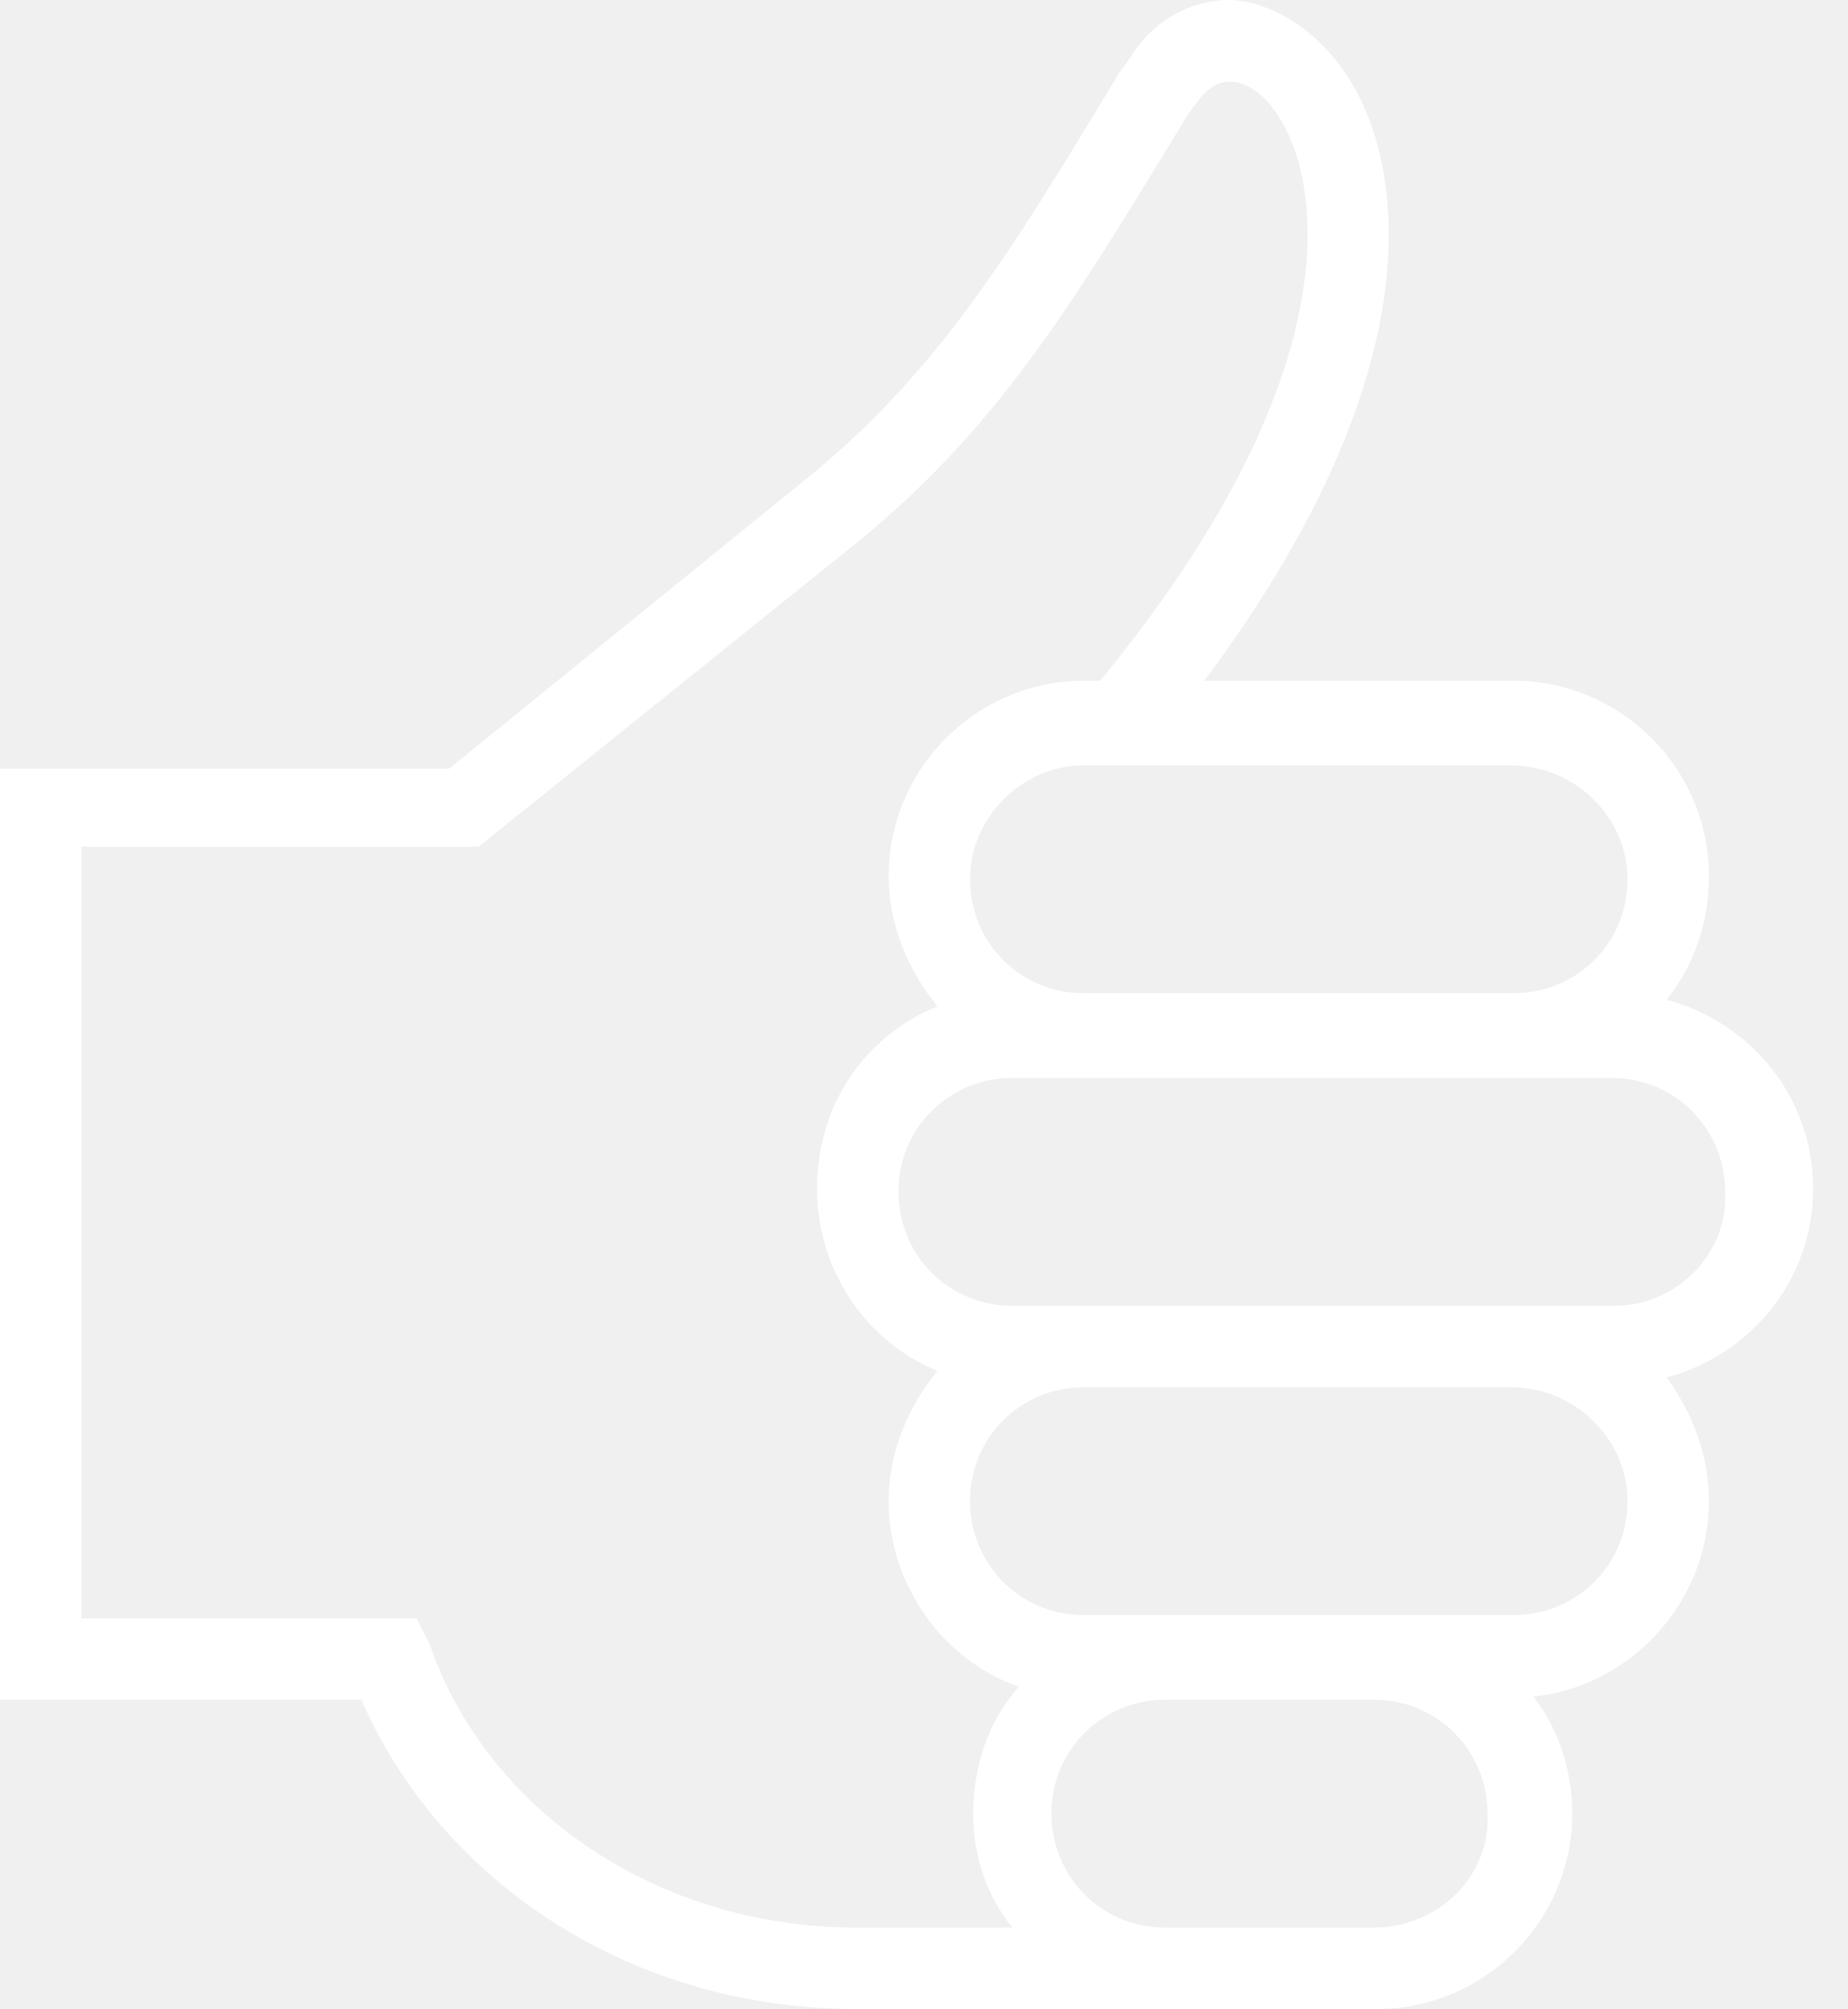
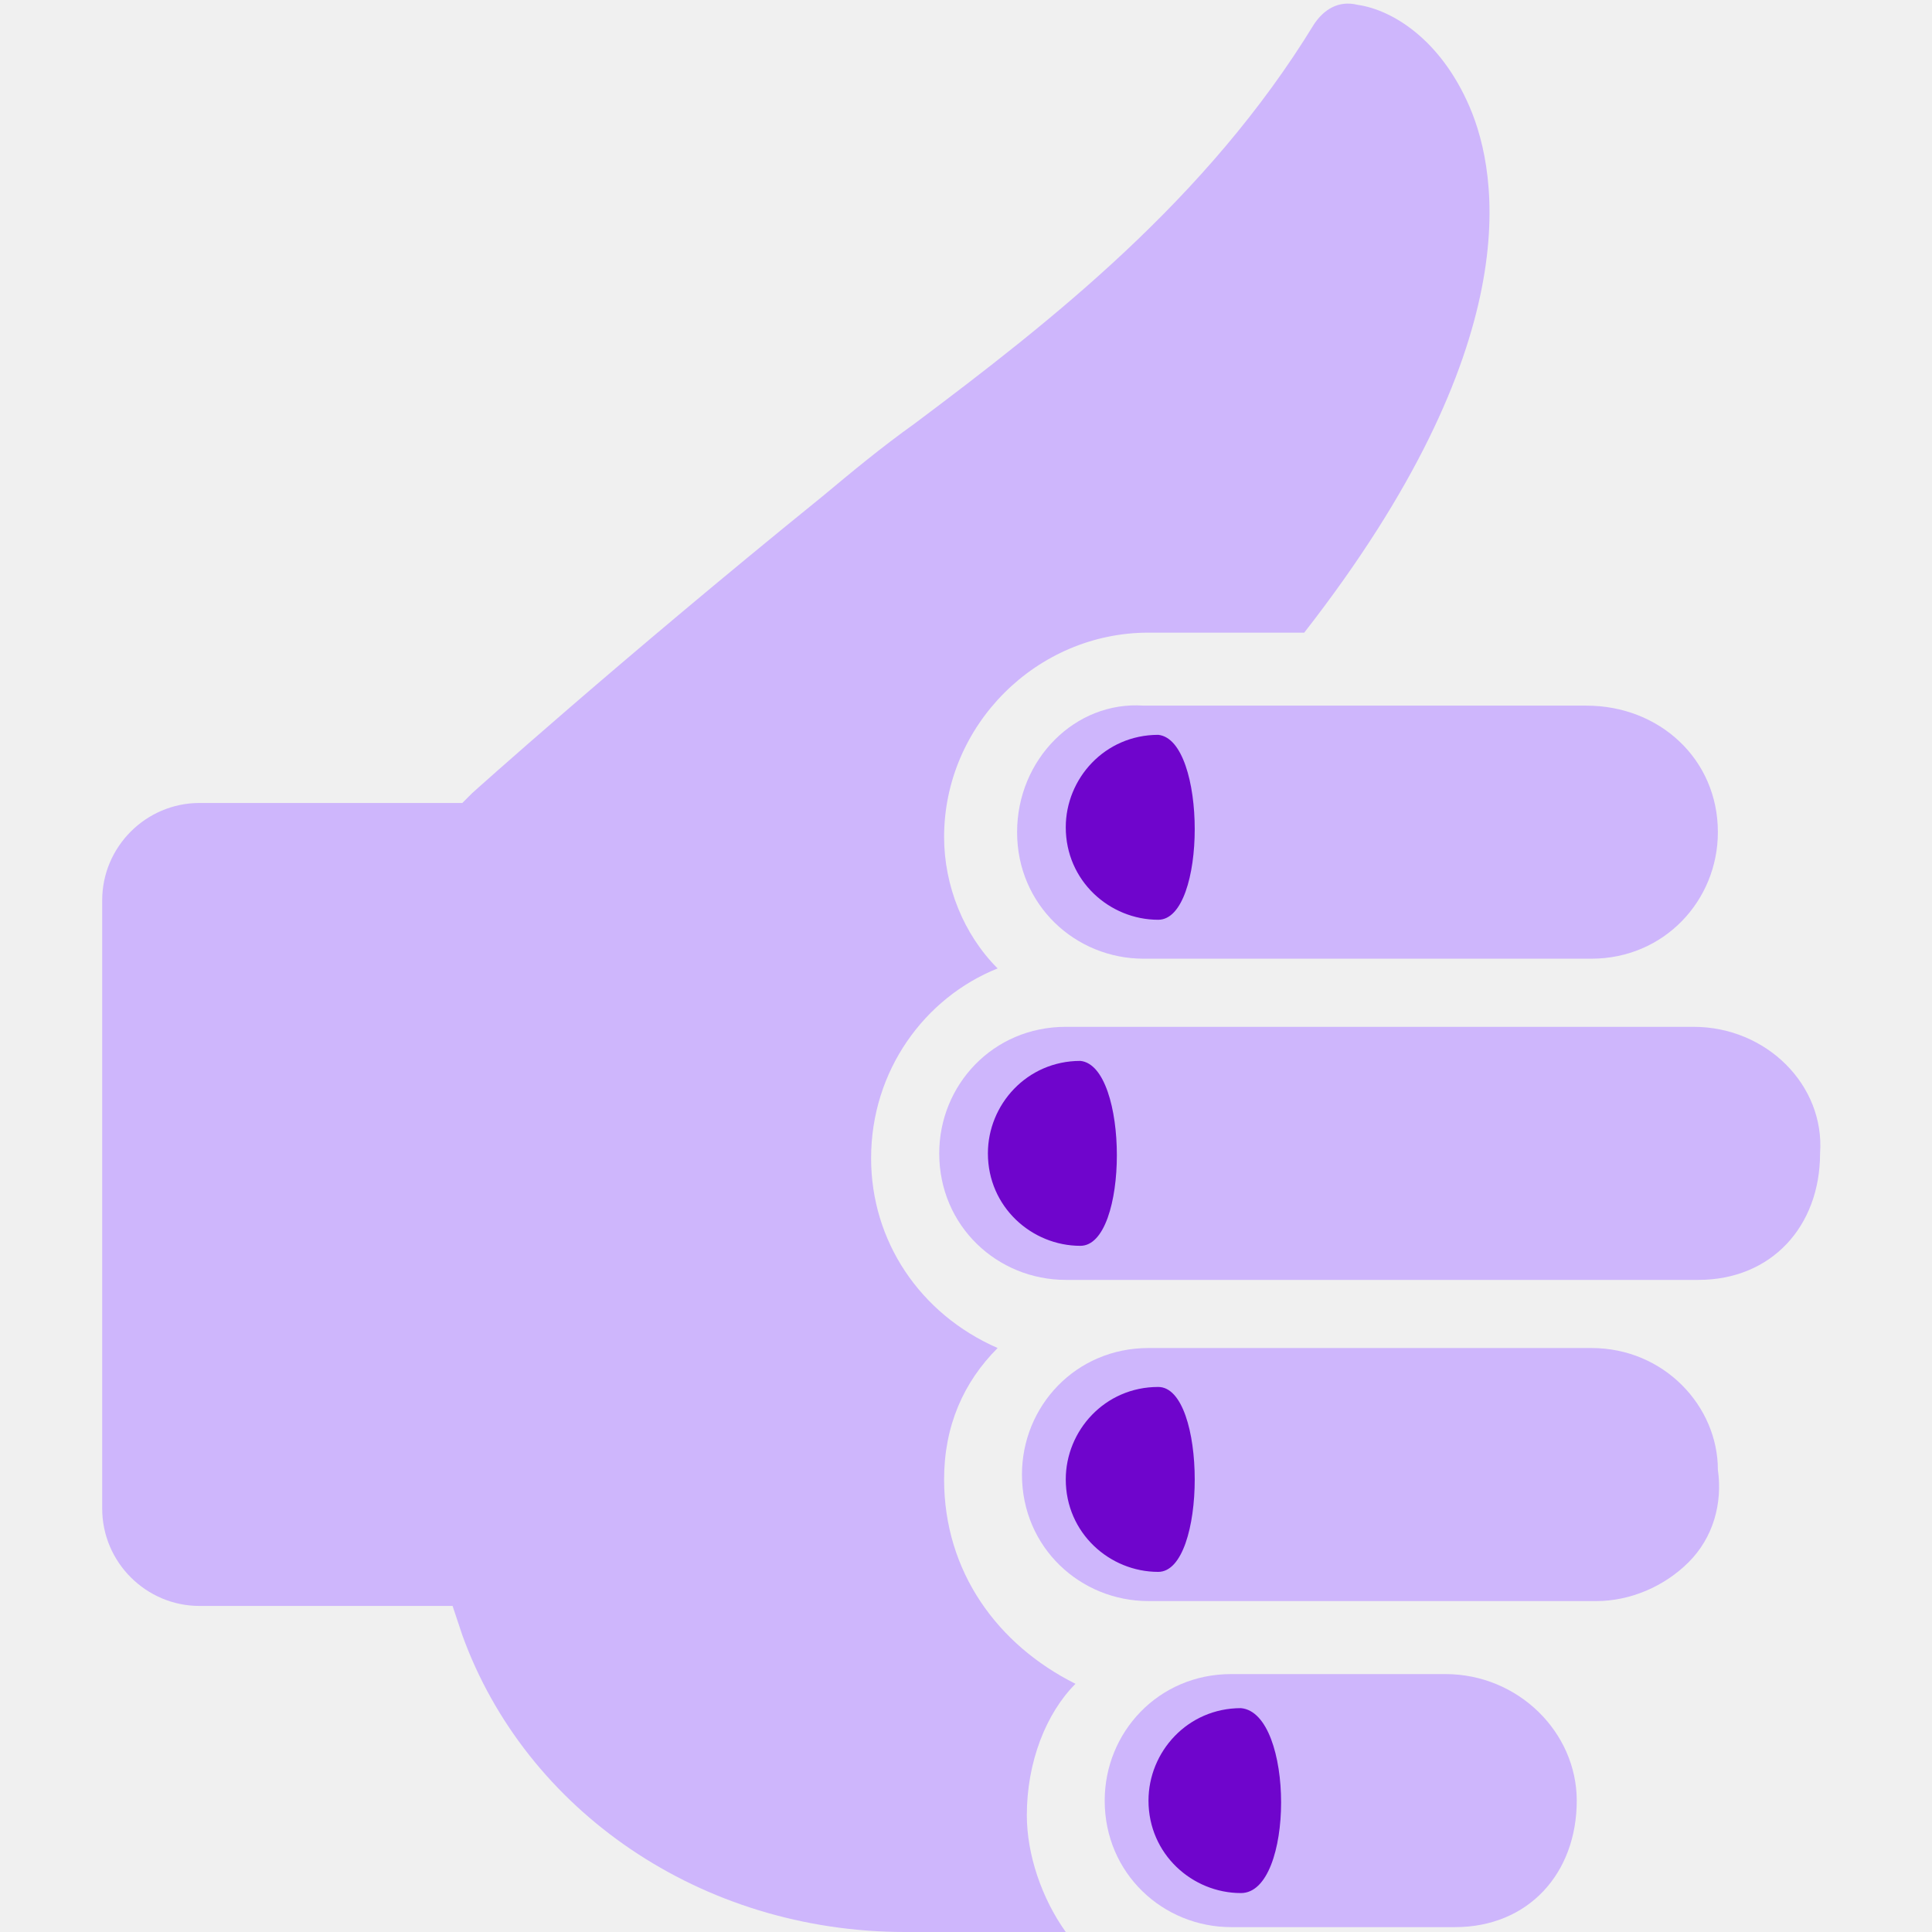
- <svg xmlns="http://www.w3.org/2000/svg" width="46px" height="50px" viewBox="0 0 46 50" version="1.1">
-   <defs />
-   <g id="Page-1" stroke="none" stroke-width="1" fill="none" fill-rule="evenodd">
-     <g id="Home" transform="translate(-169, -1491)" fill="#FFFFFF">
-       <g id="Better" transform="translate(0, 1247)">
-         <path d="M209.188,276.499 L206.677,276.499 L195.981,276.499 L194.199,276.499 C192.578,276.499 191.363,275.202 191.363,273.663 C191.363,272.042 192.659,270.827 194.199,270.827 L195.981,270.827 L206.596,270.827 L209.107,270.827 C210.728,270.827 211.943,272.123 211.943,273.663 C212.024,275.202 210.728,276.499 209.188,276.499 L209.188,276.499 Z M203.192,291.974 L200.6,291.974 L198.007,291.974 C196.386,291.974 195.171,290.678 195.171,289.139 C195.171,287.518 196.467,286.303 198.007,286.303 L203.192,286.303 C204.813,286.303 206.028,287.599 206.028,289.139 C206.109,290.678 204.813,291.974 203.192,291.974 L203.192,291.974 Z M209.512,281.36 C209.512,282.981 208.216,284.196 206.677,284.196 L203.274,284.196 L198.088,284.196 L195.981,284.196 C194.361,284.196 193.145,282.9 193.145,281.36 C193.145,279.74 194.442,278.524 195.981,278.524 L206.596,278.524 C208.216,278.524 209.512,279.821 209.512,281.36 L209.512,281.36 Z M209.512,265.884 C209.512,267.505 208.216,268.72 206.677,268.72 L195.981,268.72 C194.361,268.72 193.145,267.424 193.145,265.884 C193.145,264.345 194.442,263.048 195.981,263.048 L206.596,263.048 C208.216,263.048 209.512,264.345 209.512,265.884 L209.512,265.884 Z M171.026,265.074 L180.911,265.074 L189.985,257.782 C193.794,254.784 195.657,251.624 198.574,246.844 L198.817,246.519 C199.06,246.195 199.303,246.033 199.627,246.033 C200.114,246.033 200.762,246.519 201.167,247.573 C201.653,248.788 202.706,253.244 196.386,260.942 L195.981,260.942 C193.307,260.942 191.12,263.13 191.12,265.803 C191.12,267.019 191.606,268.153 192.335,269.044 C190.553,269.774 189.337,271.475 189.337,273.582 C189.337,275.607 190.553,277.39 192.335,278.119 C191.606,279.01 191.12,280.145 191.12,281.36 C191.12,283.467 192.497,285.33 194.361,285.979 C193.632,286.789 193.226,287.923 193.226,289.139 C193.226,290.192 193.551,291.164 194.199,291.974 L190.31,291.974 C185.448,291.974 181.154,289.139 179.695,284.925 L179.371,284.277 L171.026,284.277 L171.026,265.074 Z M190.31,294 L198.088,294 L202.706,294 L203.274,294 C205.947,294 208.135,291.812 208.135,289.139 C208.135,288.085 207.811,287.032 207.163,286.222 C209.593,285.979 211.538,283.872 211.538,281.36 C211.538,280.226 211.133,279.172 210.485,278.281 C212.591,277.714 214.131,275.85 214.131,273.582 C214.131,271.313 212.591,269.449 210.485,268.882 C211.133,268.072 211.538,267.019 211.538,265.803 C211.538,263.13 209.35,260.942 206.677,260.942 L198.979,260.942 C204.651,253.326 203.76,248.626 203.03,246.844 C202.382,245.223 201.086,244.17 199.789,244.008 C198.736,243.927 197.683,244.494 197.116,245.466 L196.873,245.79 C194.037,250.49 192.254,253.407 188.77,256.161 L180.181,263.13 L169,263.13 L169,286.303 L177.994,286.303 C180.019,290.921 184.8,294 190.31,294 L190.31,294 Z" id="Fill-1" />
-       </g>
-     </g>
+ <svg xmlns="http://www.w3.org/2000/svg" version="1.1" id="Lager_1" x="0px" y="0px" viewBox="-488 370.3 39.7 39.7" style="enable-background:new -488 370.3 39.7 39.7;" xml:space="preserve">
+   <style type="text/css">
+ 	.st0{fill:#CEB6FC;}
+ 	.st1{fill:#6F05CC;}
+ </style>
+   <g>
+     <path class="st0" d="M-467.1,387.4c0,1.5,1.2,2.6,2.6,2.6h9.2c1.5,0,2.6-1.2,2.6-2.6c0-1.5-1.2-2.6-2.7-2.6h-9.1   C-465.9,384.7-467.1,385.9-467.1,387.4z" />
+     <path class="st0" d="M-468.6,400.7c0-1.1,0.4-2,1.1-2.7c-1.6-0.7-2.6-2.2-2.6-3.9c0-1.8,1.1-3.3,2.6-3.9c-0.7-0.7-1.1-1.7-1.1-2.7   c0-2.3,1.9-4.2,4.2-4.2h3.2c4.6-5.9,4-9.4,3.4-10.8c-0.6-1.4-1.6-2-2.3-2.1c-0.4-0.1-0.7,0.1-0.9,0.4c-2.2,3.6-5.4,6.1-8.2,8.2   c-0.7,0.5-1.3,1-1.9,1.5c-4.2,3.4-7.2,6.1-7.2,6.1l-0.2,0.2h-5.4c-1.1,0-2,0.9-2,2v12.5c0,1.1,0.9,2,2,2h5.2l0.2,0.6   c1.3,3.6,4.9,6.1,9.1,6.1h3.3c-0.5-0.7-0.8-1.6-0.8-2.4c0-1.1,0.4-2.1,1-2.7C-467.5,404.1-468.6,402.6-468.6,400.7z" />
+     <path class="st0" d="M-458.3,404.7h-4.4c-1.5,0-2.6,1.2-2.6,2.6c0,1.5,1.2,2.6,2.6,2.6h2.3h2.3c1.5,0,2.5-1.1,2.5-2.6   C-455.6,405.9-456.8,404.7-458.3,404.7z" />
+     <path class="st0" d="M-455.3,398h-9.1c-1.5,0-2.6,1.2-2.6,2.6c0,1.5,1.2,2.6,2.6,2.6h1.9h4.4h2.9c0.7,0,1.4-0.3,1.9-0.8   c0.5-0.5,0.7-1.2,0.6-1.9C-452.7,399.2-453.8,398-455.3,398z" />
+     <path class="st0" d="M-453.2,391.4h-2.2h-9.1h-1.6c-1.5,0-2.6,1.2-2.6,2.6c0,1.5,1.2,2.6,2.6,2.6h1.6h9.2h2.2   c1.5,0,2.5-1.1,2.5-2.6C-450.5,392.6-451.7,391.4-453.2,391.4z" />
  </g>
+   <path class="st1" d="M-464.2,389.2c-1,0-1.9-0.8-1.9-1.9c0-1,0.8-1.9,1.9-1.9C-463.2,385.5-463.2,389.2-464.2,389.2z" />
+   <path class="st1" d="M-465.8,395.9c-1,0-1.9-0.8-1.9-1.9c0-1,0.8-1.9,1.9-1.9C-464.8,392.2-464.8,395.9-465.8,395.9z" />
+   <path class="st1" d="M-464.2,402.6c-1,0-1.9-0.8-1.9-1.9c0-1,0.8-1.9,1.9-1.9C-463.2,398.8-463.2,402.6-464.2,402.6z" />
+   <path class="st1" d="M-462.5,409.2c-1,0-1.9-0.8-1.9-1.9c0-1,0.8-1.9,1.9-1.9C-461.4,405.5-461.4,409.2-462.5,409.2z" />
</svg>
